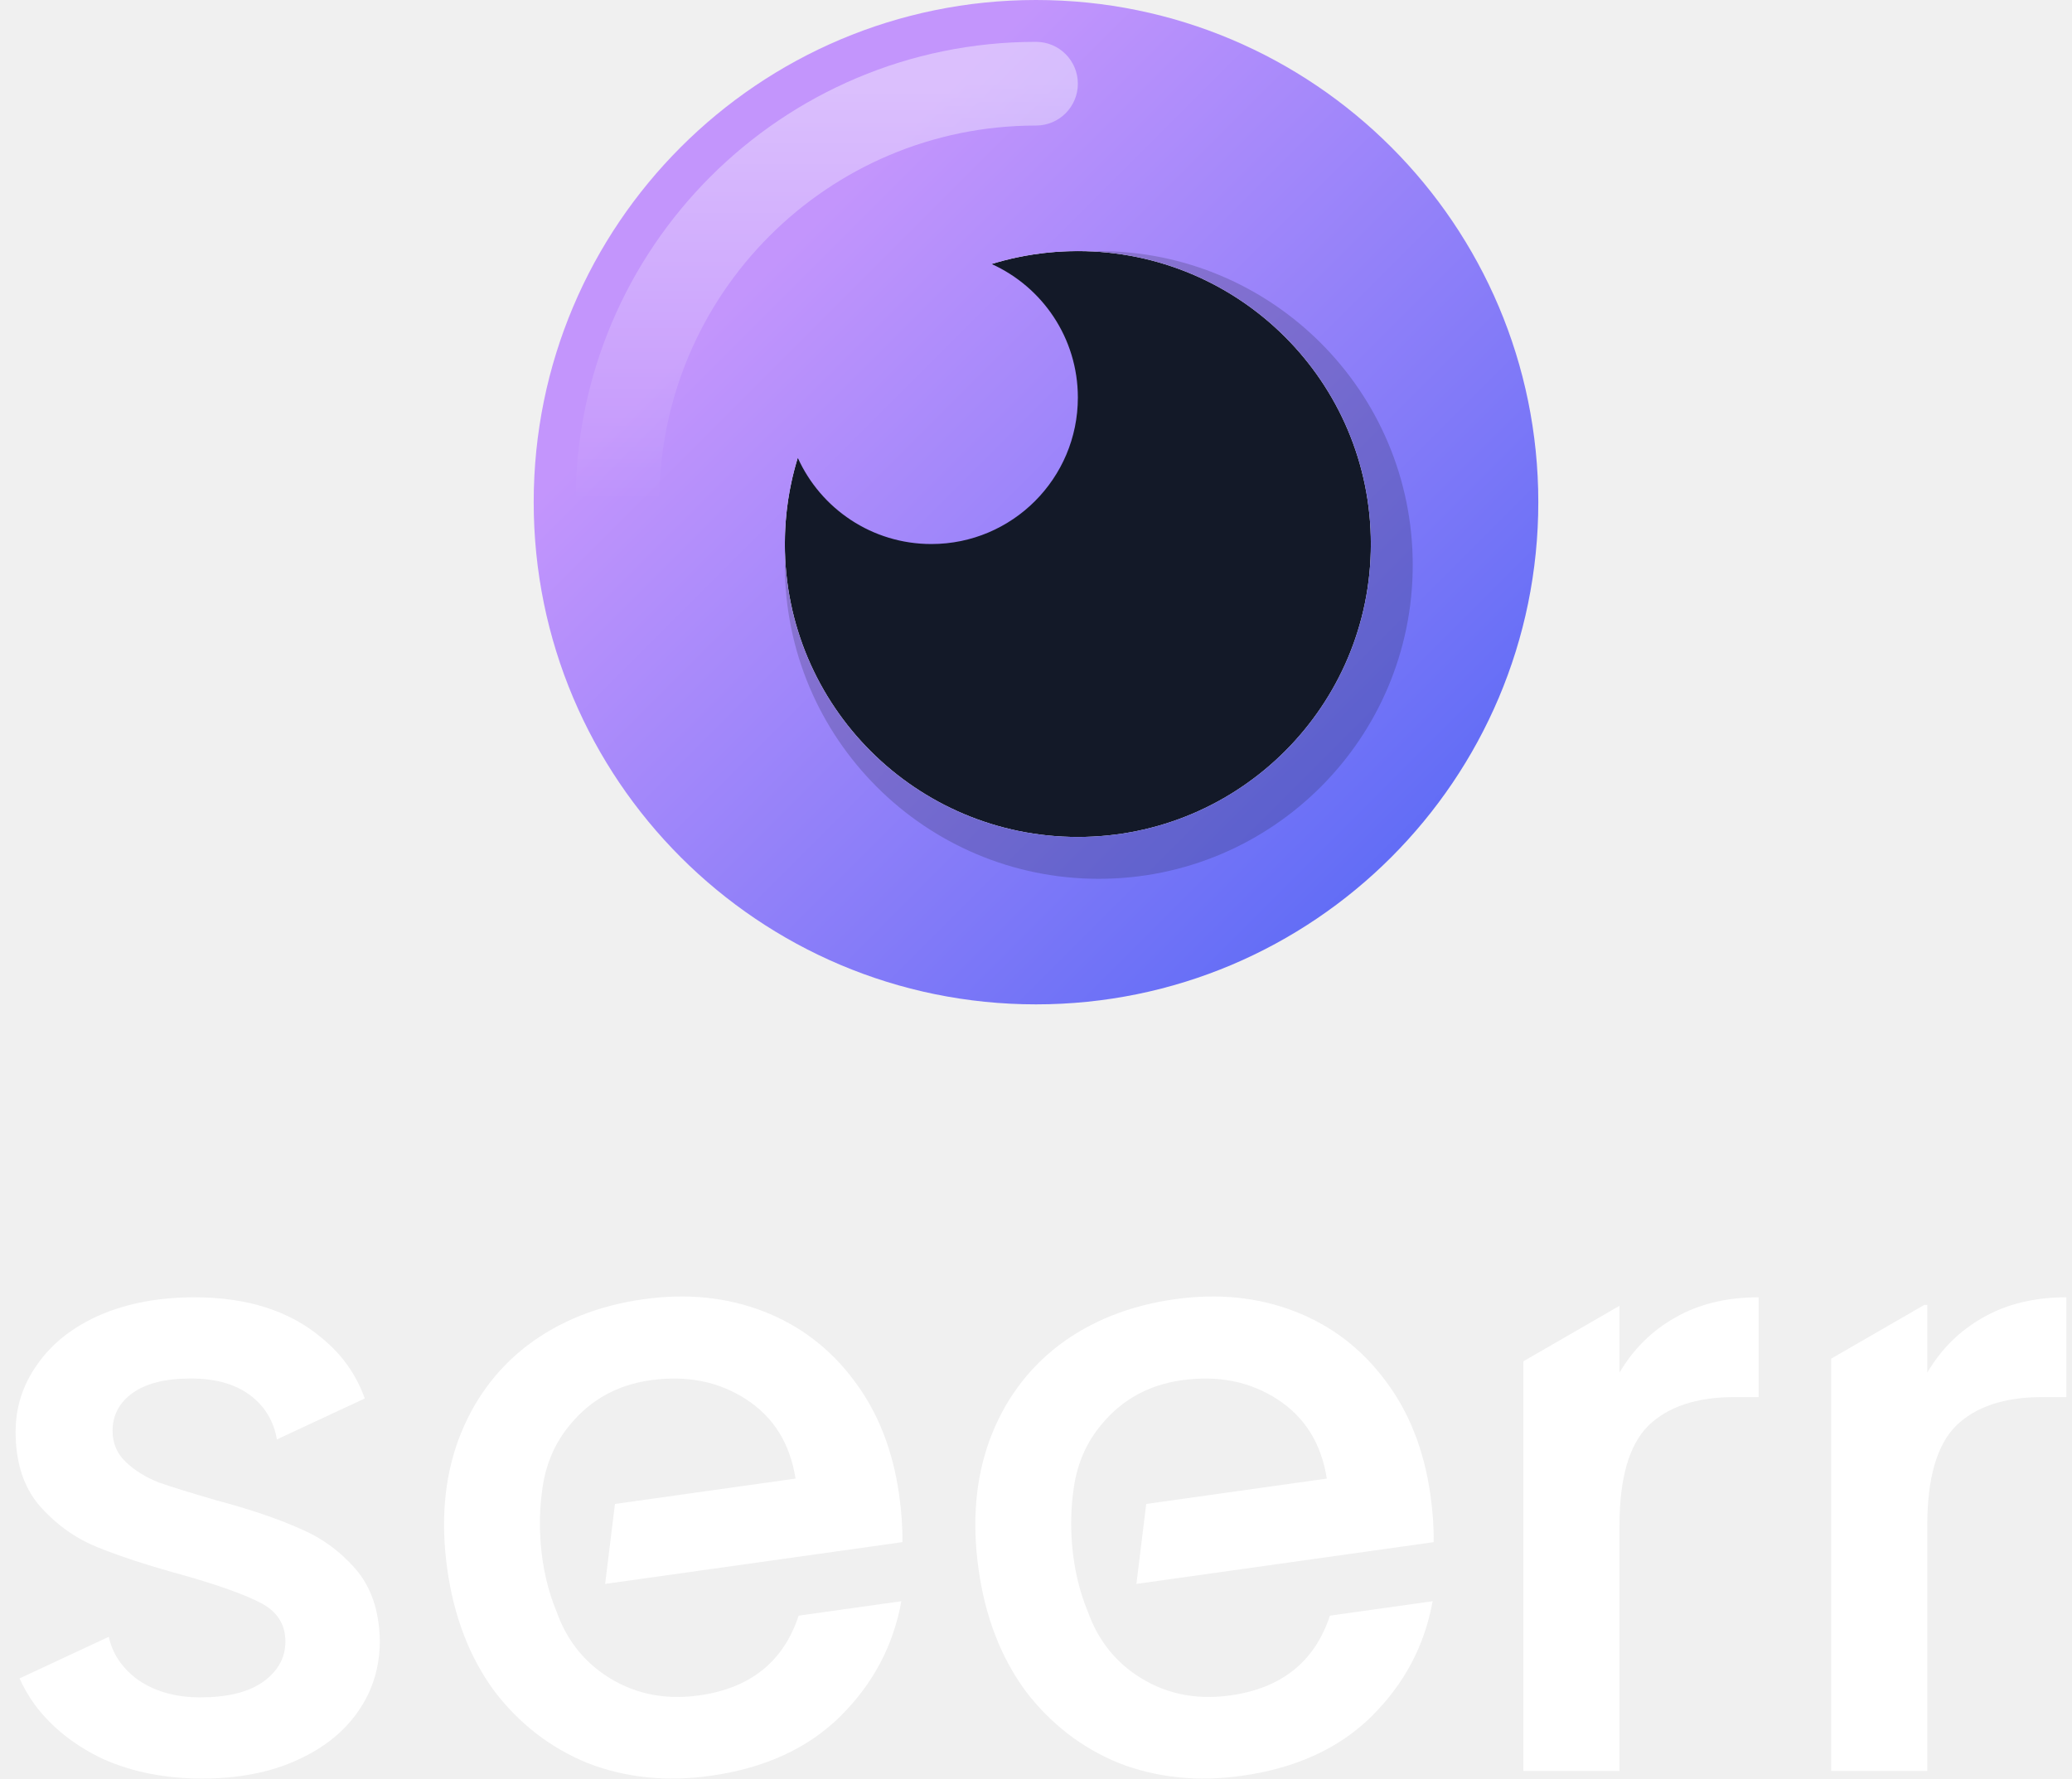
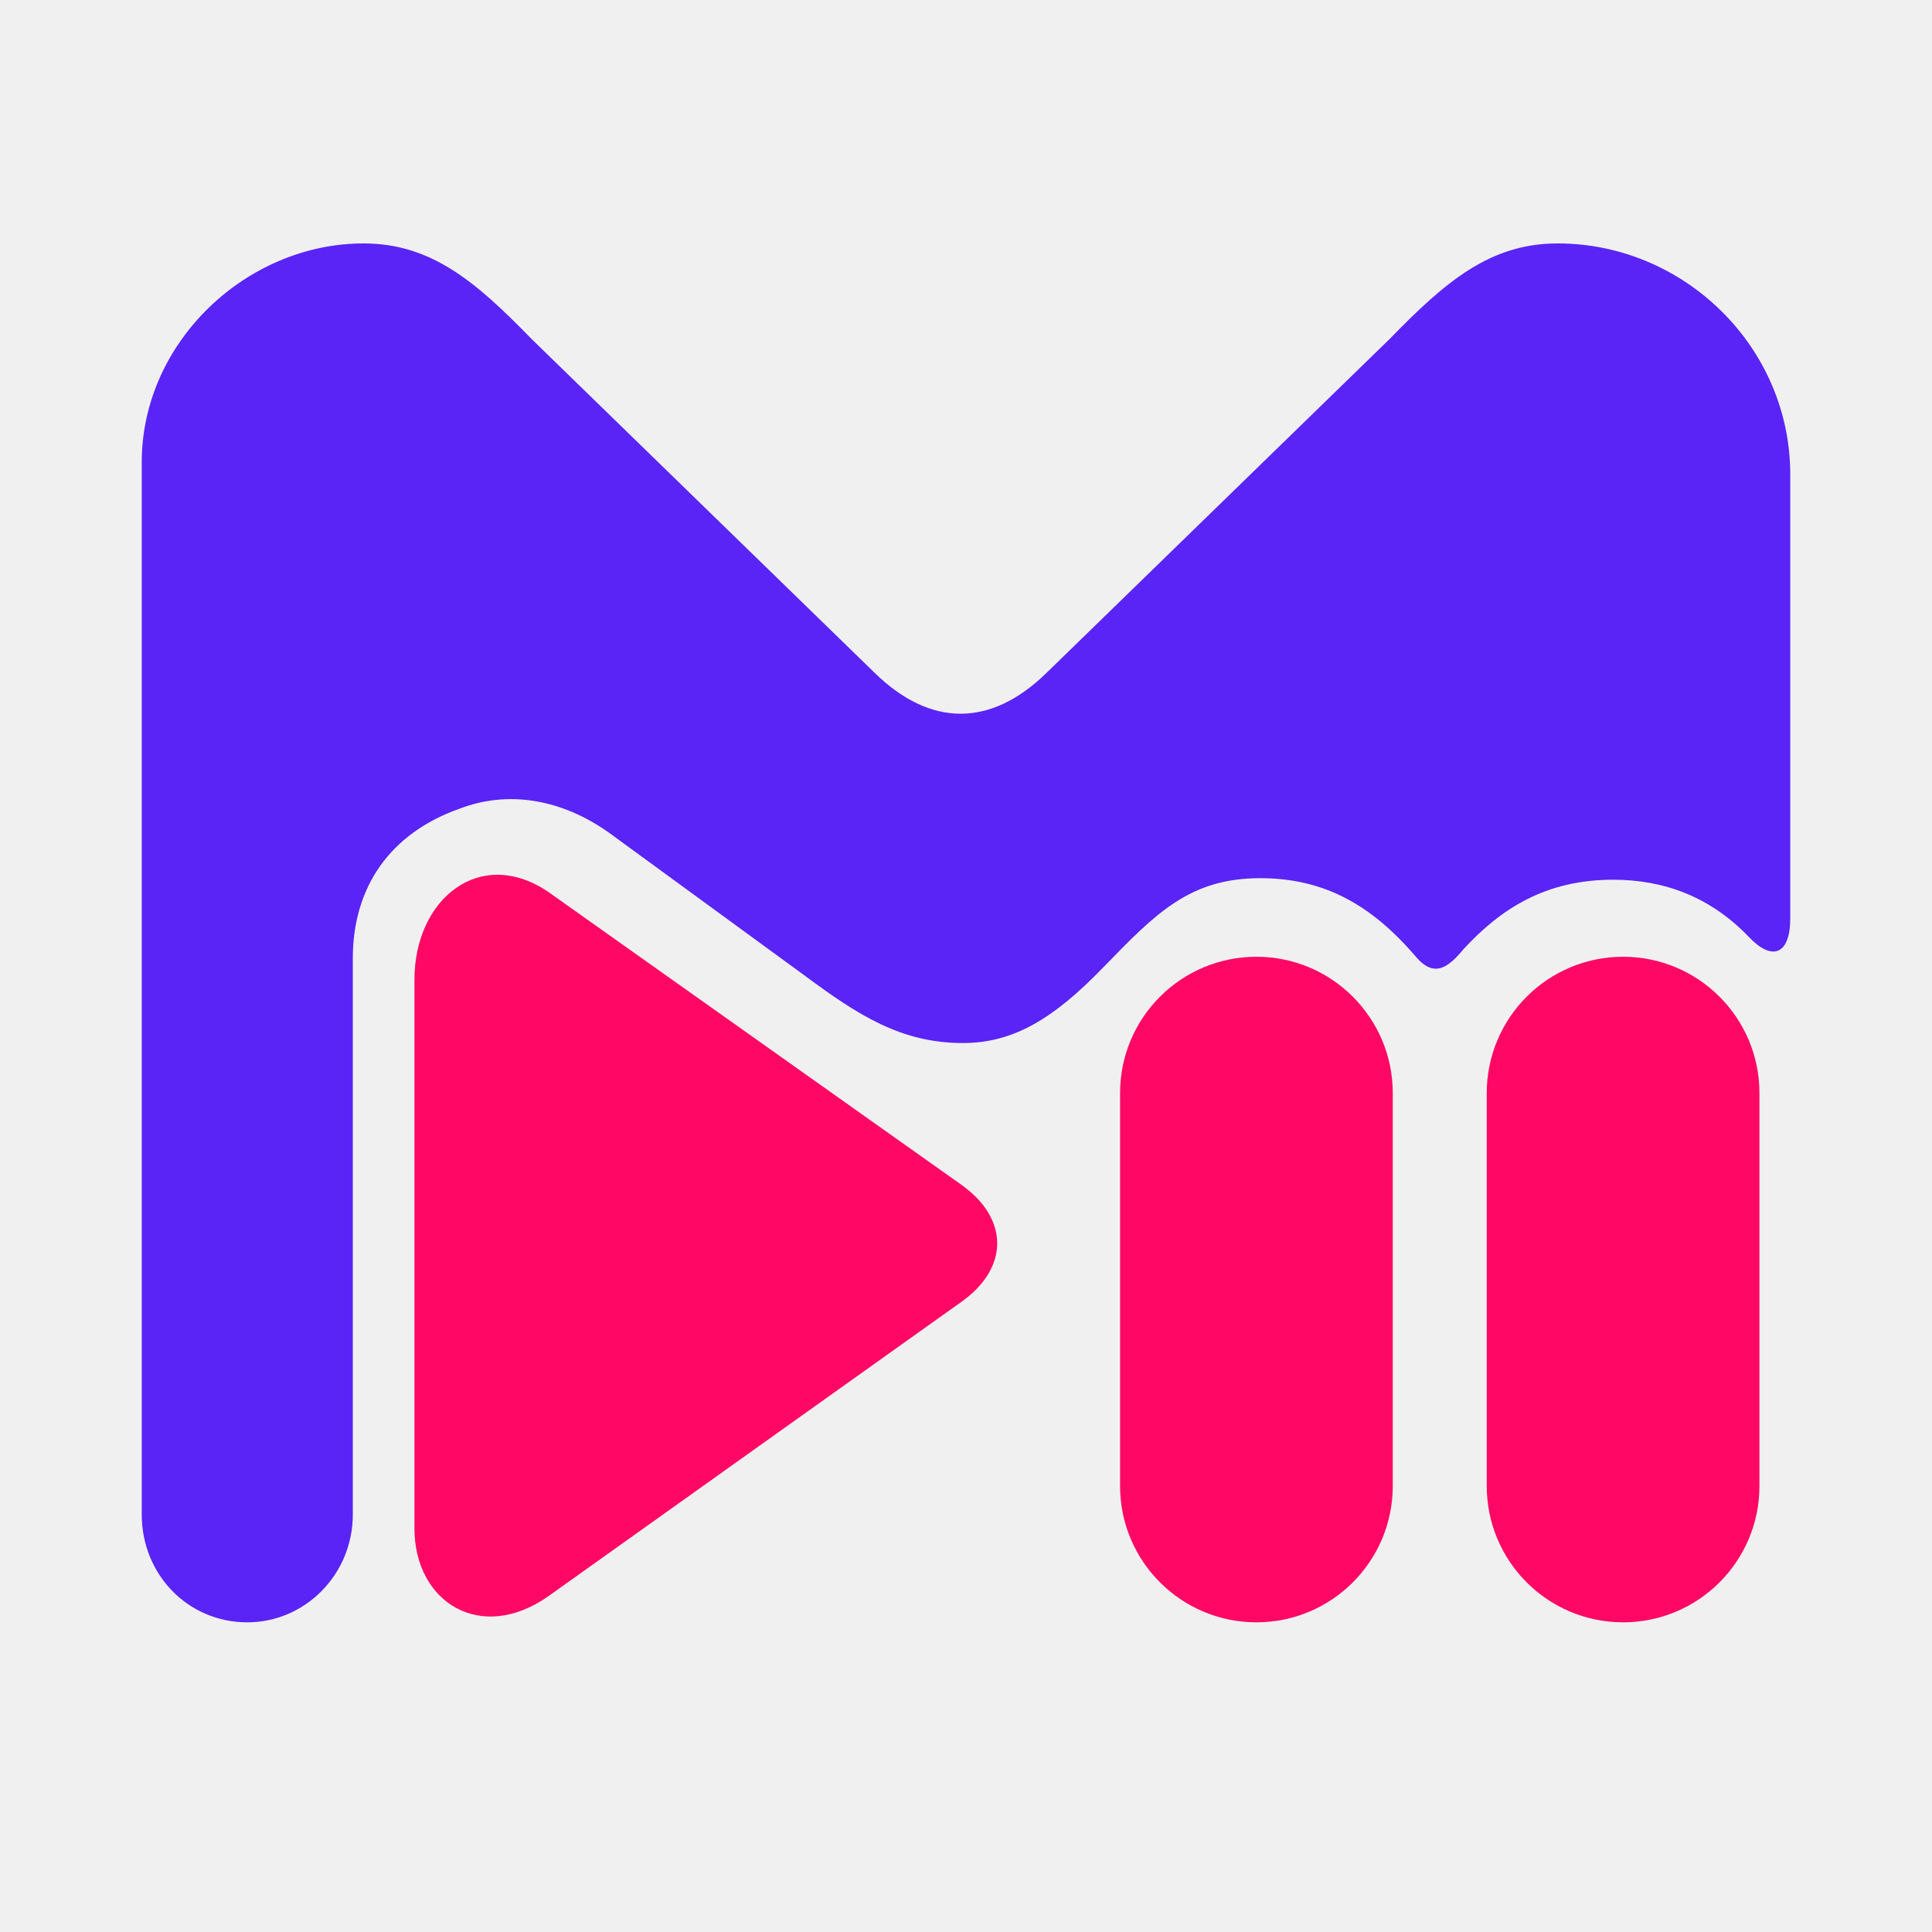
- <svg xmlns="http://www.w3.org/2000/svg" width="198" height="170" viewBox="0 0 198 170" fill="none">
-   <circle cx="103" cy="52" r="28" fill="#131928" />
-   <path fill-rule="evenodd" clip-rule="evenodd" d="M99 96C125.51 96 147 74.51 147 48C147 21.49 125.51 0 99 0C72.49 0 51 21.49 51 48C51 74.51 72.49 96 99 96ZM131 52C131 67.464 118.464 80 103 80C87.536 80 75 67.464 75 52C75 49.13 75.432 46.361 76.234 43.755C78.429 48.617 83.319 52 89 52C96.732 52 103 45.732 103 38C103 32.319 99.617 27.429 94.755 25.234C97.362 24.432 100.13 24 103 24C118.464 24 131 36.536 131 52Z" fill="url(#paint0_linear_311_206)" />
-   <path opacity="0.2" fill-rule="evenodd" clip-rule="evenodd" d="M131 52C131 67.464 118.464 80 103 80C87.864 80 75.533 67.99 75.017 52.979C75.006 53.318 75 53.658 75 54C75 70.569 88.431 84 105 84C121.569 84 135 70.569 135 54C135 37.431 121.569 24 105 24C104.66 24 104.321 24.006 103.983 24.017C118.992 24.535 131 36.865 131 52Z" fill="#131928" />
-   <path fill-rule="evenodd" clip-rule="evenodd" d="M99 12C79.118 12 63 28.118 63 48C63 50.209 61.209 52 59 52C56.791 52 55 50.209 55 48C55 23.7 74.7 4 99 4C101.209 4 103 5.791 103 8C103 10.209 101.209 12 99 12Z" fill="url(#paint1_linear_311_206)" />
-   <path fill-rule="evenodd" clip-rule="evenodd" d="M174.984 129.867V169.272H184.169V145.828C184.169 141.301 185.082 138.121 186.909 136.288C188.789 134.456 191.528 133.54 195.127 133.54H197.463V124C194.402 124 191.743 124.647 189.487 125.94C187.285 127.18 185.512 128.931 184.169 131.195V124.728H183.886L174.984 129.867Z" fill="white" />
-   <path fill-rule="evenodd" clip-rule="evenodd" d="M145.573 130.117V169.272H154.758V145.828C154.758 141.301 155.671 138.121 157.498 136.288C159.377 134.456 162.117 133.54 165.716 133.54H168.052V124C164.99 124 162.332 124.647 160.076 125.94C157.874 127.18 156.101 128.931 154.758 131.195V124.814L145.573 130.117Z" fill="white" />
-   <path fill-rule="evenodd" clip-rule="evenodd" d="M136.689 142.875C136.922 144.529 137.026 146.039 137 147.403L108.595 151.395L109.533 143.752L126.79 141.327C126.264 137.972 124.689 135.445 122.063 133.746C119.438 132.047 116.396 131.44 112.939 131.926C109.801 132.367 107.257 133.759 105.308 136.101C103.756 137.917 102.837 140.106 102.55 142.669C102.192 145.346 102.195 149.861 103.977 154.106C104.886 156.629 106.398 158.614 108.513 160.06C111.153 161.866 114.176 162.53 117.58 162.051C122.473 161.364 125.642 158.823 127.085 154.429L136.899 153.05C136.139 157.293 134.188 160.969 131.045 164.078C127.948 167.125 123.819 169.012 118.66 169.737C114.458 170.327 110.55 169.924 106.936 168.527C103.369 167.069 100.387 164.767 97.992 161.62C95.643 158.413 94.15 154.541 93.512 150.004C92.875 145.468 93.22 141.365 94.549 137.695C95.923 133.964 98.127 130.933 101.163 128.601C104.251 126.262 107.949 124.79 112.258 124.185C116.407 123.601 120.231 123.989 123.731 125.348C127.23 126.706 130.117 128.913 132.39 131.968C134.656 134.97 136.089 138.605 136.689 142.875Z" fill="white" />
-   <path fill-rule="evenodd" clip-rule="evenodd" d="M85.921 142.875C86.154 144.529 86.257 146.039 86.232 147.403L57.827 151.395L58.765 143.752L76.022 141.327C75.496 137.972 73.921 135.445 71.295 133.746C68.67 132.047 65.628 131.44 62.171 131.926C59.033 132.367 56.489 133.759 54.54 136.101C52.988 137.917 52.069 140.106 51.782 142.669C51.424 145.345 51.427 149.861 53.209 154.106C54.118 156.629 55.63 158.614 57.745 160.06C60.385 161.866 63.407 162.53 66.812 162.051C71.705 161.364 74.874 158.823 76.317 154.429L86.131 153.05C85.371 157.293 83.42 160.969 80.277 164.078C77.18 167.125 73.051 169.012 67.892 169.737C63.69 170.327 59.782 169.924 56.168 168.527C52.601 167.069 49.619 164.767 47.224 161.62C44.875 158.413 43.382 154.541 42.744 150.004C42.107 145.468 42.452 141.365 43.78 137.695C45.155 133.964 47.359 130.933 50.395 128.601C53.483 126.262 57.181 124.79 61.49 124.185C65.639 123.601 69.463 123.989 72.963 125.348C76.462 126.706 79.349 128.913 81.622 131.968C83.888 134.97 85.321 138.605 85.921 142.875Z" fill="white" />
-   <path fill-rule="evenodd" clip-rule="evenodd" d="M19.297 170C15.806 170 12.664 169.38 9.87 168.141C7.131 166.847 4.956 165.122 3.344 162.967C2.751 162.153 2.26 161.307 1.87 160.427L10.397 156.451C10.721 157.974 11.566 159.283 12.932 160.38C14.597 161.619 16.665 162.239 19.136 162.239C21.714 162.239 23.701 161.754 25.098 160.784C26.548 159.76 27.273 158.466 27.273 156.903C27.273 155.233 26.468 153.993 24.856 153.185C23.299 152.376 20.801 151.487 17.363 150.517C14.033 149.6 11.321 148.711 9.226 147.849C7.131 146.987 5.305 145.666 3.747 143.888C2.243 142.109 1.491 139.764 1.491 136.854C1.491 134.483 2.189 132.327 3.586 130.387C4.983 128.393 6.97 126.83 9.548 125.698C12.18 124.566 15.188 124 18.572 124C23.621 124 27.676 125.293 30.738 127.88C32.667 129.449 34.04 131.379 34.857 133.67L26.459 137.586C26.177 135.927 25.402 134.578 24.131 133.54C22.681 132.354 20.72 131.761 18.25 131.761C15.833 131.761 13.979 132.219 12.69 133.135C11.401 134.052 10.757 135.264 10.757 136.773C10.757 137.959 11.186 138.956 12.046 139.765C12.905 140.573 13.953 141.22 15.188 141.705C16.423 142.136 18.25 142.702 20.667 143.402C23.89 144.265 26.521 145.154 28.562 146.07C30.657 146.933 32.457 148.226 33.961 149.951C35.465 151.675 36.243 153.966 36.297 156.822C36.297 159.356 35.599 161.619 34.202 163.613C32.806 165.608 30.819 167.17 28.24 168.302C25.716 169.434 22.735 170 19.297 170Z" fill="white" />
-   <defs>
-     <linearGradient id="paint0_linear_311_206" x1="99" y1="-2.07126e-06" x2="168.5" y2="69.5" gradientUnits="userSpaceOnUse">
-       <stop stop-color="#C395FC" />
-       <stop offset="1" stop-color="#4F65F5" />
-     </linearGradient>
-     <linearGradient id="paint1_linear_311_206" x1="79" y1="8" x2="79" y2="48" gradientUnits="userSpaceOnUse">
-       <stop stop-color="white" stop-opacity="0.4" />
-       <stop offset="1" stop-color="white" stop-opacity="0" />
-     </linearGradient>
-   </defs>
+ <svg xmlns="http://www.w3.org/2000/svg" width="1254" height="1254" viewBox="0 0 1254 1254" role="img" aria-labelledby="title desc">
+   <path id="m" fill="#5924F5" d="M 92,300     C 92,222 160,158 236,158     C 280,158 309,183 345,220     L 568,437     C 604,472 643,472 679,437     L 902,220     C 938,183 967,158 1011,158     C 1093,158 1162,225 1162,308     L 1162,596     C 1162,620 1150,624 1135,608     C 1110,582 1080,571 1047,571     C 1003,571 974,590 950,616     C 940,628 931,635 919,621     C 890,587 859,570 818,570     C 772,570 750,593 716,628     C 684,661 658,677 625,677     C 585,677 557,659 522,633     L 396,541     C 364,518 329,513 298,525     C 253,541 229,576 229,622     L 229,983     C 229,1022 198,1053 160.5,1053     C 122,1053 92,1022 92,983     Z" />
+   <g fill="#FF0865">
+     <path id="play" d="M 269,636       C 269,583 312,549 356,579       L 624,769       C 655,791 655,823 624,845       L 356,1036       C 312,1067 269,1040 269,992       Z" />
+     <rect id="pause-left" x="727" y="621" width="177" height="432" rx="88.5" />
+     <rect id="pause-right" x="965" y="621" width="177" height="432" rx="88.5" />
+   </g>
</svg>
